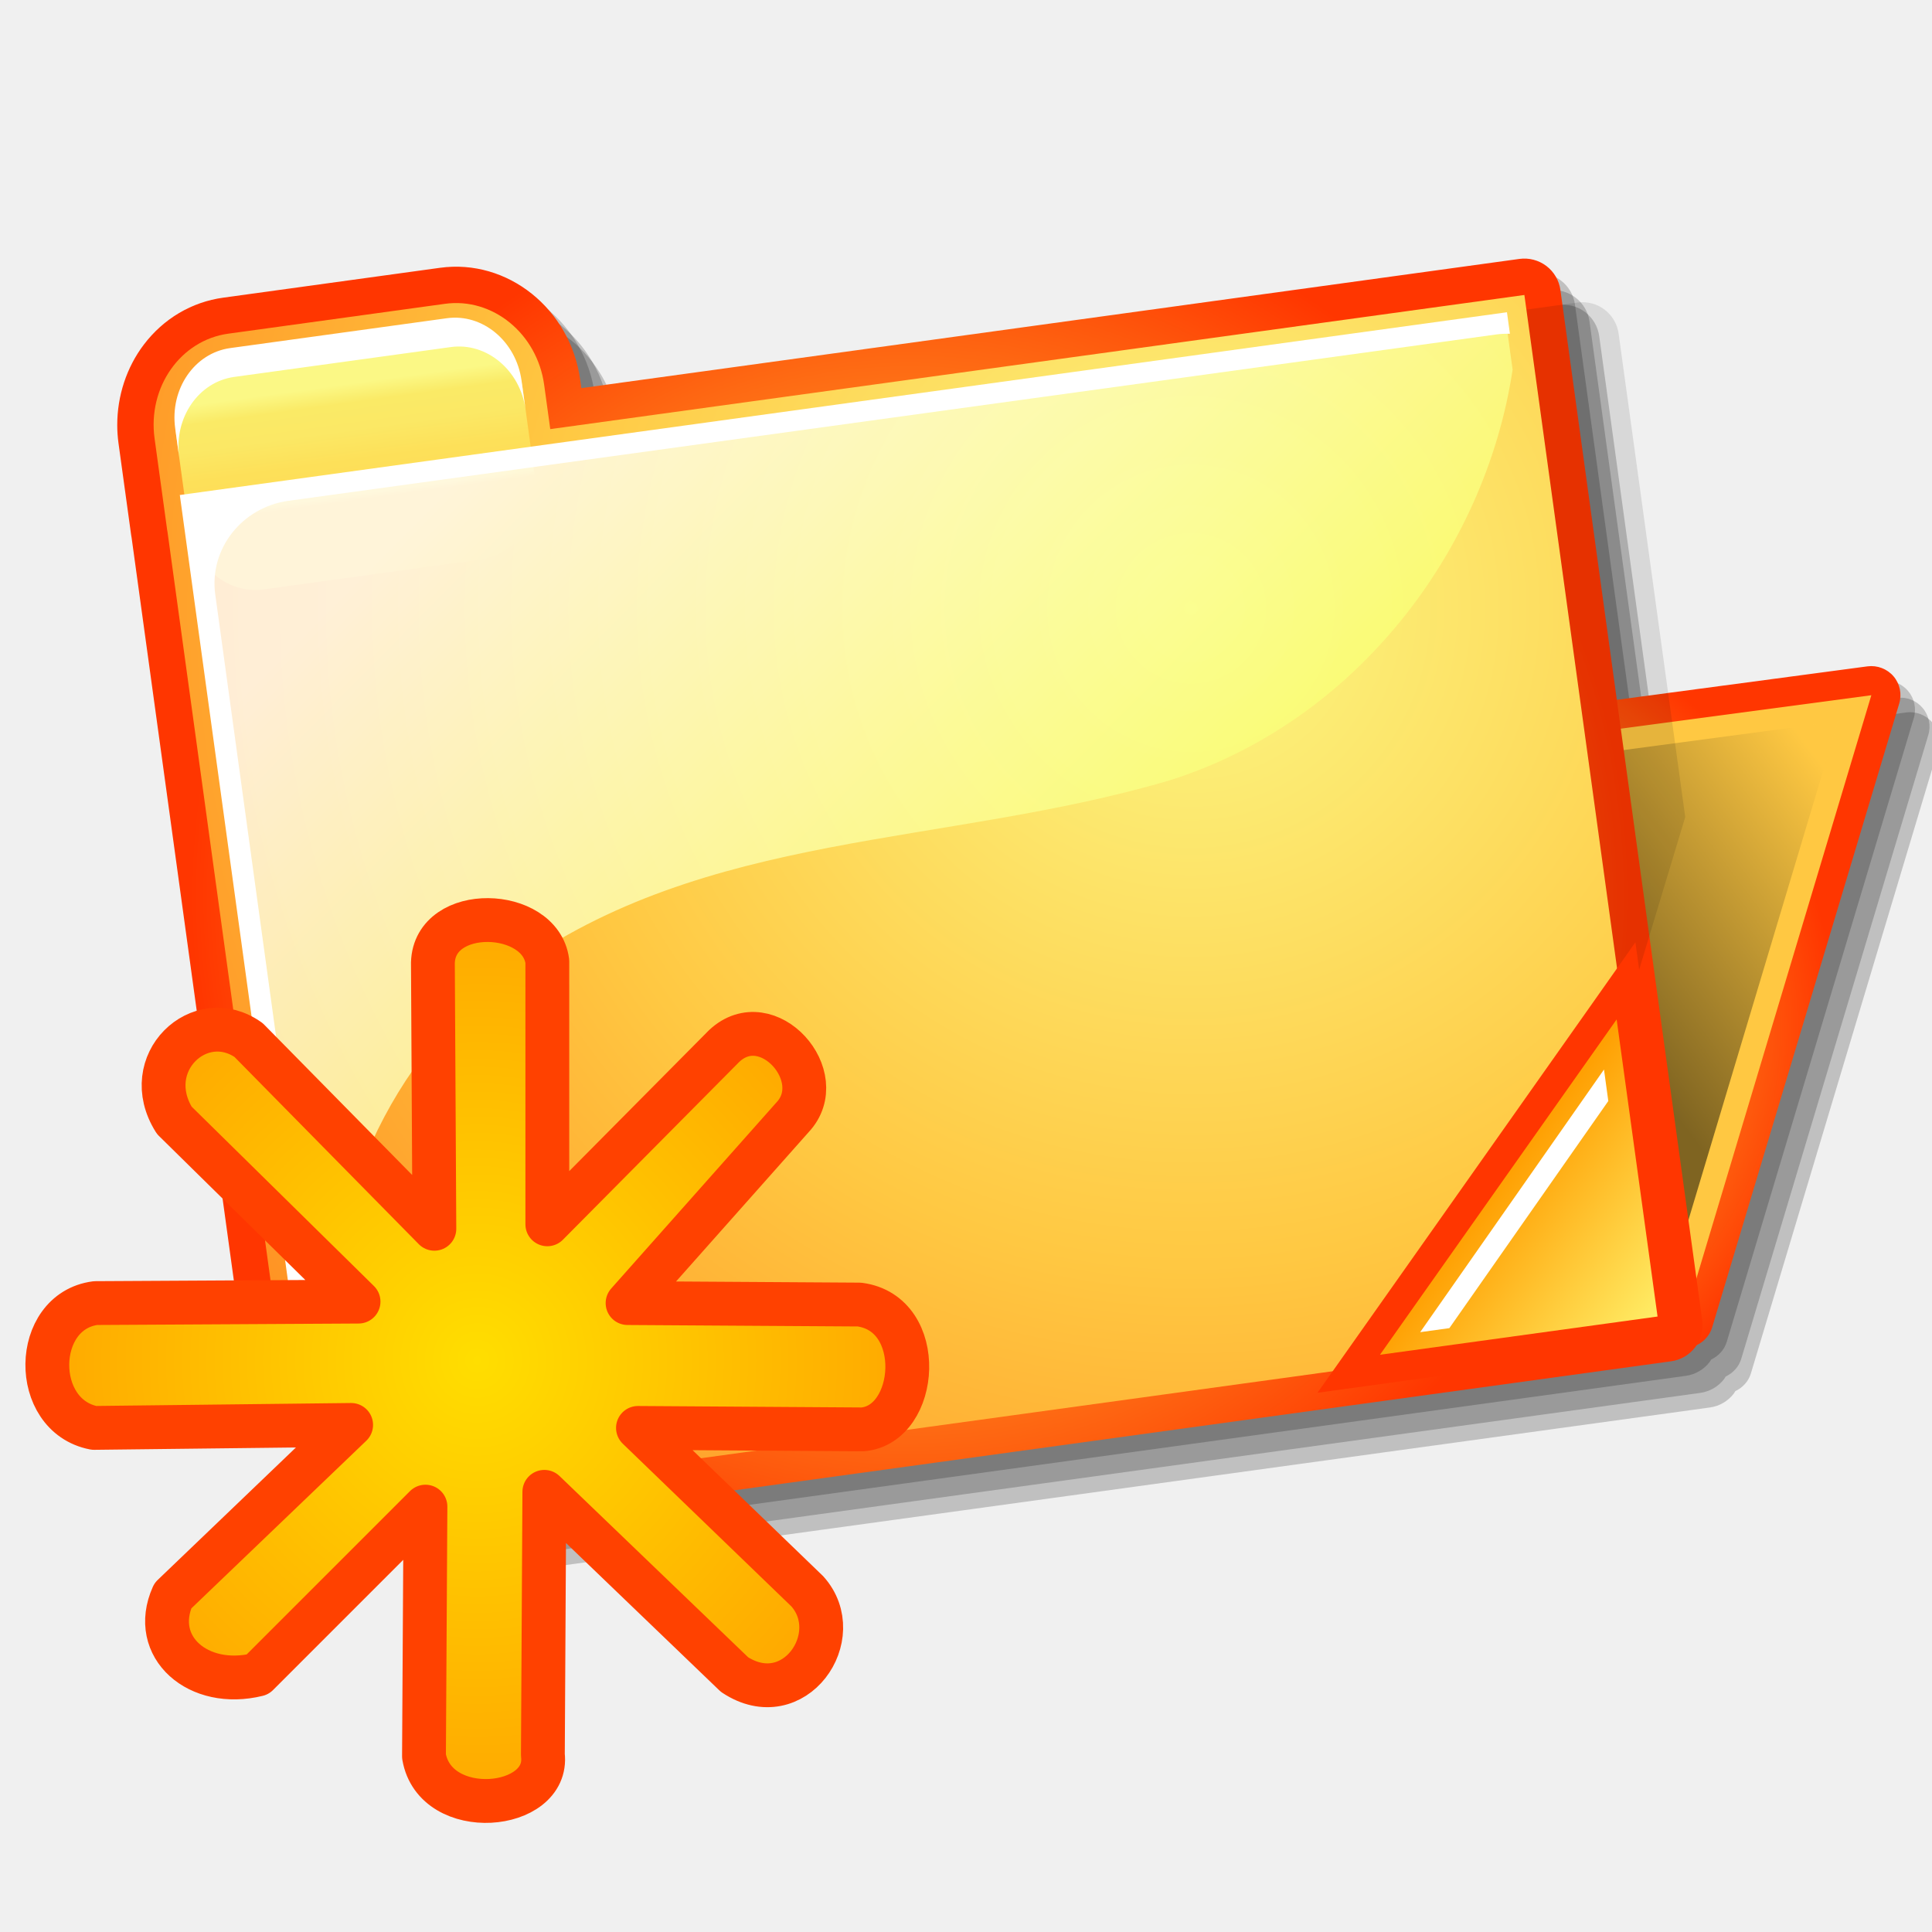
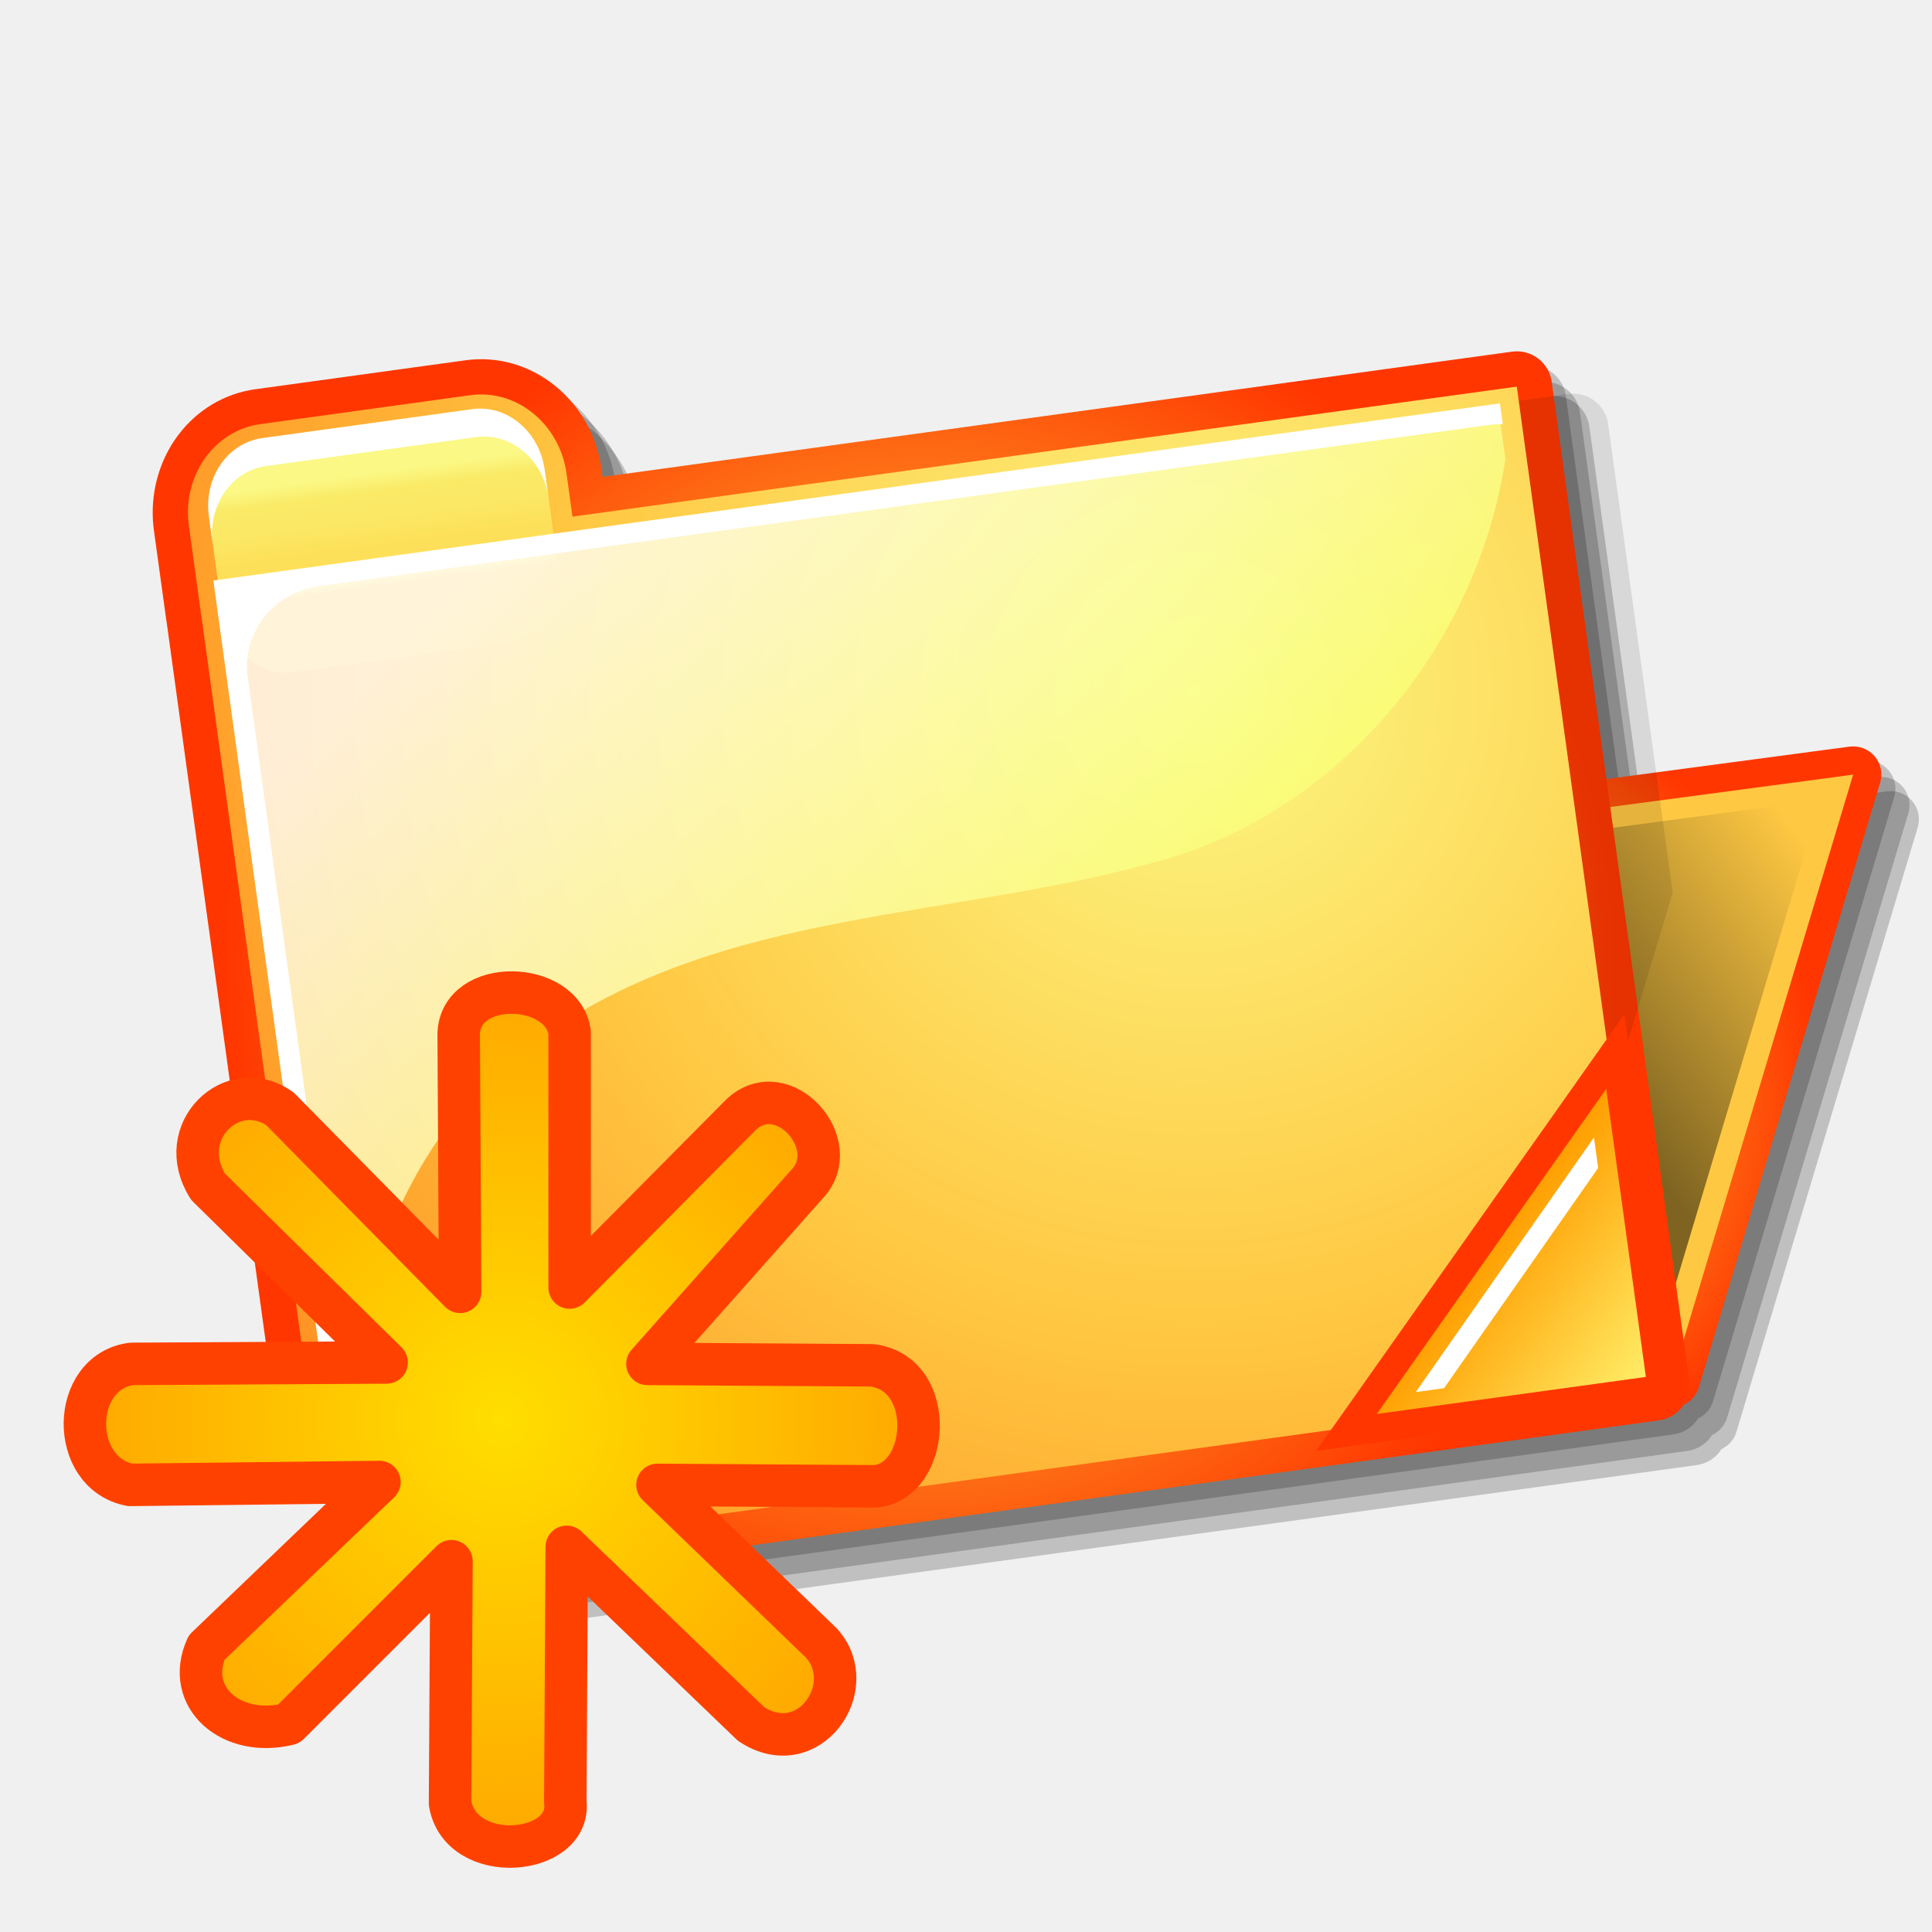
- <svg xmlns="http://www.w3.org/2000/svg" xmlns:xlink="http://www.w3.org/1999/xlink" width="48pt" height="48pt" viewBox="0 0 48 48" style="overflow:visible;enable-background:new 0 0 48 48" xml:space="preserve" id="svg548" version="1.1">
+ <svg xmlns="http://www.w3.org/2000/svg" xmlns:xlink="http://www.w3.org/1999/xlink" width="128" height="128" viewBox="0 0 102.4 102.4" style="overflow:visible" xml:space="preserve" id="svg548" version="1.1">
  <defs id="defs664">
    <linearGradient xlink:href="#XMLID_25_" id="linearGradient2890" gradientUnits="userSpaceOnUse" x1="16.371" y1="14.877" x2="43.507" y2="33.664" />
    <linearGradient xlink:href="#XMLID_25_" id="linearGradient2892" gradientUnits="userSpaceOnUse" x1="16.371" y1="14.877" x2="43.507" y2="33.664" />
    <radialGradient gradientUnits="userSpaceOnUse" gradientTransform="matrix(0.3749,0,0,0.375,14.9959,15)" fy="47.092" fx="49.904" r="30.084" cy="47.092" cx="49.904" id="XMLID_15_">
      <stop id="stop555" style="stop-color:#fbfd4a;stop-opacity:1;" offset="0" />
      <stop id="stop556" style="stop-color:#ff3600;stop-opacity:1;" offset="1" />
    </radialGradient>
    <linearGradient y2="40.927" x2="33.705" y1="29.923" x1="33.705" gradientUnits="userSpaceOnUse" id="XMLID_16_">
      <stop id="stop562" style="stop-color:#ffc842;stop-opacity:1;" offset="0" />
      <stop id="stop563" style="stop-color:#ffc842;stop-opacity:1;" offset="1" />
    </linearGradient>
    <linearGradient y2="29.578" x2="36.869" y1="24.517" x1="43.617" gradientUnits="userSpaceOnUse" id="XMLID_17_">
      <stop id="stop569" style="stop-color:#ffc842;stop-opacity:1;" offset="0" />
      <stop id="stop570" style="stop-color:#000000" offset="1" />
    </linearGradient>
    <linearGradient gradientTransform="matrix(0.9573,0.289,-0.289,0.9573,14.7332,63.9165)" y2="-47.087" x2="15.653" y1="-47.087" x1="-12.502" gradientUnits="userSpaceOnUse" id="XMLID_18_">
      <stop id="stop578" style="stop-color:#888888" offset="0" />
      <stop id="stop579" style="stop-color:#555555" offset="1" />
    </linearGradient>
    <linearGradient gradientTransform="matrix(0.9573,0.289,-0.289,0.9573,14.7332,63.9165)" y2="-21.141" x2="27.521" y1="-52.919" x1="-4.256" gradientUnits="userSpaceOnUse" id="XMLID_19_">
      <stop id="stop586" style="stop-color:#FFFFFF" offset="0" />
      <stop id="stop587" style="stop-color:#fbf885;stop-opacity:1;" offset="1" />
    </linearGradient>
    <radialGradient gradientUnits="userSpaceOnUse" gradientTransform="matrix(0.3749,0,0,0.375,14.9959,15)" fy="37.996" fx="16.352" r="49.415" cy="37.996" cx="16.352" id="XMLID_20_">
      <stop id="stop594" style="stop-color:#fbfd4a;stop-opacity:1;" offset="0" />
      <stop id="stop595" style="stop-color:#ff3600;stop-opacity:1;" offset="1" />
    </radialGradient>
    <radialGradient gradientUnits="userSpaceOnUse" gradientTransform="matrix(0.3714,-0.0512,0.0511,0.3715,13.2666,17.0873)" fy="18.062" fx="38.168" r="90.268" cy="18.062" cx="38.168" id="XMLID_21_">
      <stop id="stop602" style="stop-color:#fbf885;stop-opacity:1;" offset="0" />
      <stop id="stop603" style="stop-color:#ffc842;stop-opacity:1;" offset="0.5" />
      <stop id="stop604" style="stop-color:#ff8119;stop-opacity:1;" offset="1" />
    </radialGradient>
    <linearGradient gradientTransform="matrix(0.9907,-0.1364,0.1364,0.9907,-4.6134,5.5667)" y2="11.929" x2="9.663" y1="14.929" x1="9.663" gradientUnits="userSpaceOnUse" id="XMLID_22_">
      <stop id="stop612" style="stop-color:#ffc842;stop-opacity:1;" offset="0" />
      <stop id="stop613" style="stop-color:#ffdd57;stop-opacity:1;" offset="0.055" />
      <stop id="stop614" style="stop-color:#fde059;stop-opacity:1;" offset="0.344" />
      <stop id="stop615" style="stop-color:#fbe865;stop-opacity:1;" offset="0.608" />
      <stop id="stop616" style="stop-color:#faea66;stop-opacity:1;" offset="0.835" />
      <stop id="stop617" style="stop-color:#fbf885;stop-opacity:1;" offset="1" />
    </linearGradient>
    <linearGradient gradientTransform="matrix(0.9907,-0.1364,0.1364,0.9907,-4.6134,5.5667)" y2="34.062" x2="29.054" y1="13.736" x1="13.461" gradientUnits="userSpaceOnUse" id="XMLID_23_">
      <stop id="stop623" style="stop-color:#FFFFFF" offset="0" />
      <stop id="stop624" style="stop-color:#f8ff51;stop-opacity:1;" offset="1" />
    </linearGradient>
    <linearGradient y2="44.434" x2="49.274" y1="19.907" x1="24.747" gradientUnits="userSpaceOnUse" id="XMLID_24_">
      <stop id="stop632" style="stop-color:#FFFFFF" offset="0" />
      <stop id="stop633" style="stop-color:#f9ff4d;stop-opacity:1;" offset="1" />
    </linearGradient>
    <linearGradient y2="33.664" x2="43.507" y1="14.877" x1="16.371" gradientUnits="userSpaceOnUse" id="XMLID_25_">
      <stop id="stop639" style="stop-color:#ffc842;stop-opacity:1;" offset="0" />
      <stop id="stop640" style="stop-color:#d34900;stop-opacity:1;" offset="1" />
    </linearGradient>
    <linearGradient y2="26.704" x2="40.508" y1="26.704" x1="12.403" gradientUnits="userSpaceOnUse" id="XMLID_27_">
      <stop id="stop647" style="stop-color:#888888" offset="0" />
      <stop id="stop648" style="stop-color:#555555" offset="1" />
    </linearGradient>
    <linearGradient y2="36.65" x2="36.144" y1="40.628" x1="41.545" gradientUnits="userSpaceOnUse" id="XMLID_28_">
      <stop id="stop655" style="stop-color:#ffff7e;stop-opacity:1;" offset="0" />
      <stop id="stop656" style="stop-color:#ff9e00;stop-opacity:1;" offset="1" />
    </linearGradient>
    <linearGradient xlink:href="#XMLID_23_" id="linearGradient2957" gradientUnits="userSpaceOnUse" gradientTransform="matrix(0.9907,-0.1364,0.1364,0.9907,-4.6134,5.5667)" x1="13.461" y1="13.736" x2="29.054" y2="34.062" />
    <linearGradient xlink:href="#XMLID_22_" id="linearGradient2960" gradientUnits="userSpaceOnUse" gradientTransform="matrix(0.9907,-0.1364,0.1364,0.9907,-4.6134,5.5667)" x1="9.663" y1="14.929" x2="9.663" y2="11.929" />
    <radialGradient xlink:href="#XMLID_21_" id="radialGradient2963" gradientUnits="userSpaceOnUse" gradientTransform="matrix(0.3714,-0.0512,0.0511,0.3715,13.2666,17.0873)" cx="38.168" cy="18.062" fx="38.168" fy="18.062" r="90.268" />
    <radialGradient xlink:href="#XMLID_20_" id="radialGradient2967" gradientUnits="userSpaceOnUse" gradientTransform="matrix(0.3749,0,0,0.375,14.9959,15)" cx="16.352" cy="37.996" fx="16.352" fy="37.996" r="49.415" />
    <linearGradient xlink:href="#XMLID_17_" id="linearGradient2980" gradientUnits="userSpaceOnUse" x1="43.617" y1="24.517" x2="36.869" y2="29.578" />
    <linearGradient xlink:href="#XMLID_16_" id="linearGradient2983" gradientUnits="userSpaceOnUse" x1="33.705" y1="29.923" x2="33.705" y2="40.927" />
    <radialGradient xlink:href="#XMLID_15_" id="radialGradient2986" gradientUnits="userSpaceOnUse" gradientTransform="matrix(0.3749,0,0,0.375,14.9959,15)" cx="49.904" cy="47.092" fx="49.904" fy="47.092" r="30.084" />
    <radialGradient xlink:href="#linearGradient4799" id="radialGradient5866" gradientUnits="userSpaceOnUse" gradientTransform="matrix(0.6948746,0,0,0.7112668,-27.37059,-289.3591)" cx="55.218" cy="458.465" fx="55.218" fy="458.465" r="15.213" />
    <linearGradient id="linearGradient4799">
      <stop style="stop-color:#ffde00;stop-opacity:1;" offset="0" id="stop4801" />
      <stop style="stop-color:#ffa700;stop-opacity:1;" offset="1" id="stop4803" />
    </linearGradient>
  </defs>
-   <g id="g4218" transform="matrix(1.044843,0,0,1.044843,0.3663631,-4.578132)">
+   <g id="g4218" transform="matrix(2.160818,0,0,2.160818,2.826738,-4.1329)">
    <g transform="matrix(0.9229441,0,0,0.9229441,1.787608,-1.3132)" id="g4219">
      <path id="path551" d="M 47.465,24.783 C 47.3,24.59 47.048,24.492 46.795,24.526 L 40.338,25.387 38.885,14.83 c -0.034,-0.247 -0.165,-0.469 -0.363,-0.619 -0.198,-0.15 -0.447,-0.216 -0.693,-0.182 0,0 -22.446,3.091 -24.169,3.328 -0.009,-0.064 -0.029,-0.211 -0.029,-0.211 -0.252,-1.833 -1.874,-3.128 -3.615,-2.889 l -5.581,0.769 c -0.813,0.112 -1.541,0.542 -2.049,1.212 -0.444,0.586 -0.683,1.321 -0.683,2.069 0,0.159 0.011,0.318 0.032,0.477 l 0.325,2.357 c 0,0 0.008,0.048 0.013,0.072 0.004,0.032 2.813,20.443 2.813,20.443 0.019,0.136 0.066,0.265 0.14,0.379 1.104,1.719 2.422,3.261 3.917,4.583 0.205,0.181 0.479,0.264 0.749,0.227 l 32.045,-4.413 c 0.246,-0.034 0.469,-0.164 0.618,-0.362 0.015,-0.019 0.023,-0.039 0.036,-0.059 0.188,-0.089 0.34,-0.249 0.402,-0.457 l 4.818,-16.067 c 0.075,-0.246 0.019,-0.51 -0.146,-0.704 z" style="opacity:0.2" />
      <path id="path552" d="m 47.216,24.408 c -0.165,-0.194 -0.417,-0.291 -0.67,-0.257 l -6.458,0.861 -1.453,-10.557 c -0.033,-0.247 -0.164,-0.469 -0.362,-0.619 -0.198,-0.15 -0.447,-0.216 -0.693,-0.182 0,0 -22.446,3.091 -24.169,3.328 C 13.402,16.918 13.382,16.771 13.382,16.771 13.13,14.938 11.508,13.643 9.768,13.882 L 4.186,14.65 c -0.813,0.112 -1.541,0.542 -2.049,1.212 -0.444,0.586 -0.683,1.321 -0.683,2.069 0,0.159 0.011,0.318 0.033,0.477 l 0.324,2.357 c 0,0 0.008,0.048 0.013,0.072 0.004,0.032 2.813,20.443 2.813,20.443 0.019,0.136 0.066,0.265 0.14,0.379 1.104,1.719 2.423,3.261 3.917,4.583 0.205,0.181 0.479,0.264 0.749,0.227 l 32.045,-4.413 c 0.246,-0.034 0.469,-0.164 0.619,-0.362 0.014,-0.019 0.022,-0.039 0.035,-0.059 0.188,-0.089 0.34,-0.249 0.402,-0.457 l 4.818,-16.067 c 0.075,-0.245 0.019,-0.509 -0.146,-0.703 z" style="opacity:0.2" />
      <path id="path553" d="M 46.841,23.971 C 46.676,23.777 46.424,23.68 46.171,23.714 L 39.713,24.576 38.26,14.017 c -0.033,-0.247 -0.164,-0.469 -0.362,-0.62 -0.197,-0.15 -0.447,-0.215 -0.693,-0.182 0,0 -22.446,3.092 -24.168,3.329 C 13.028,16.48 13.008,16.333 13.008,16.333 12.756,14.5 11.134,13.204 9.394,13.444 L 3.813,14.213 C 3,14.325 2.272,14.755 1.764,15.425 c -0.444,0.586 -0.683,1.32 -0.683,2.069 0,0.159 0.011,0.318 0.033,0.477 l 0.325,2.357 c 0,0 0.008,0.048 0.012,0.071 0.004,0.032 2.814,20.443 2.814,20.443 0.019,0.135 0.066,0.265 0.14,0.38 1.105,1.717 2.423,3.259 3.917,4.582 0.205,0.182 0.478,0.264 0.749,0.227 l 32.044,-4.414 c 0.246,-0.033 0.469,-0.164 0.619,-0.361 0.014,-0.019 0.023,-0.039 0.035,-0.059 0.188,-0.089 0.34,-0.249 0.402,-0.457 l 4.818,-16.068 c 0.073,-0.243 0.018,-0.508 -0.148,-0.701 z" style="opacity:0.2" />
      <path id="path560" d="M 45.797,23.338 21.415,26.59 c -0.393,0.052 -0.676,0.4 -0.648,0.796 l 0.98,13.903 c 0.029,0.409 0.382,0.72 0.792,0.696 l 18.582,-1.088 c 0.314,-0.02 0.584,-0.231 0.675,-0.533 l 4.818,-16.068 c 0.073,-0.244 0.019,-0.508 -0.147,-0.702 -0.166,-0.193 -0.418,-0.289 -0.67,-0.256 z" style="fill:url(#radialGradient2986)" />
      <path id="path567" d="m 21.515,27.334 c 0.046,0.652 0.932,13.219 0.98,13.903 0.702,-0.041 18.083,-1.059 18.582,-1.088 0.142,-0.472 4.513,-15.044 4.819,-16.067 -1.084,0.145 -23.718,3.163 -24.381,3.252 z" style="fill:url(#linearGradient2983)" />
      <path id="path574" d="m 21.116,27.948 c 0.066,0.941 0.885,12.556 0.955,13.544 1.024,-0.061 17.535,-1.027 18.267,-1.07 0.204,-0.684 4.256,-14.191 4.697,-15.663 -1.577,0.21 -22.95,3.059 -23.919,3.189 z" style="opacity:0.5;fill:url(#linearGradient2980)" />
      <path id="path599" d="m 36.829,12.841 c 0,0 -22.446,3.092 -24.168,3.329 C 12.652,16.106 12.632,15.959 12.632,15.959 12.38,14.126 10.758,12.83 9.018,13.07 L 3.437,13.839 C 2.623,13.95 1.896,14.38 1.388,15.05 c -0.444,0.586 -0.684,1.32 -0.684,2.069 0,0.159 0.011,0.318 0.033,0.477 l 0.325,2.357 c 0,0 0.008,0.048 0.012,0.071 0.004,0.032 2.814,20.443 2.814,20.443 0.019,0.135 0.066,0.265 0.14,0.38 1.105,1.717 2.423,3.259 3.917,4.582 0.205,0.182 0.478,0.264 0.749,0.227 l 32.044,-4.414 c 0.246,-0.033 0.469,-0.164 0.619,-0.361 0.15,-0.198 0.216,-0.448 0.182,-0.694 L 37.885,13.643 c -0.033,-0.247 -0.164,-0.469 -0.361,-0.62 -0.199,-0.15 -0.449,-0.216 -0.695,-0.182 z" style="fill:url(#radialGradient2967)" />
      <path id="path600" d="m 39.385,14.767 c -0.034,-0.247 -0.164,-0.469 -0.362,-0.62 -0.198,-0.15 -0.447,-0.215 -0.693,-0.182 0,0 -13.944,1.92 -20.694,2.85 l -3.85,12.759 c -0.15,0.495 0.132,1.021 0.627,1.17 l 22.586,6.82 c 0.495,0.148 1.02,-0.132 1.169,-0.628 l 2.933,-9.715 -1.716,-12.454 z" style="opacity:0.1" />
      <path id="path610" d="M 36.957,13.77 11.86,17.226 11.703,16.086 C 11.521,14.763 10.375,13.828 9.145,13.998 l -5.581,0.769 c -1.23,0.169 -2.081,1.379 -1.898,2.702 L 1.99,19.826 C 1.992,19.845 1.997,19.863 2,19.882 L 4.816,40.34 c 1.045,1.626 2.311,3.114 3.75,4.388 L 40.61,40.315 36.957,13.77 Z" style="fill:url(#radialGradient2963)" />
      <path id="path621" d="M 3.641,15.324 C 2.72,15.451 2.083,16.379 2.223,17.392 l 0.325,2.357 c 0.139,1.013 1.002,1.734 1.924,1.607 l 5.581,-0.769 c 0.922,-0.126 1.558,-1.054 1.418,-2.068 l -0.324,-2.357 c -0.14,-1.013 -1.003,-1.734 -1.924,-1.608 l -5.582,0.77 z" style="fill:url(#linearGradient2960)" />
      <path id="path628" d="m 2.458,19.088 c 0.11,0.798 2.075,15.077 2.957,21.48 0.192,0.256 0.39,0.506 0.593,0.752 0.054,-3.912 1.658,-7.941 4.878,-10.158 4.991,-3.606 11.106,-3.172 16.925,-4.885 4.775,-1.506 8.133,-5.882 8.843,-10.583 -0.098,-0.707 -0.16,-1.165 -0.178,-1.29 -1.061,0.146 -32.955,4.538 -34.018,4.684 z" style="opacity:0.8;fill:url(#linearGradient2957)" />
      <path id="path629" d="M 9.196,14.369 3.615,15.138 C 2.693,15.265 2.057,16.193 2.197,17.206 L 2.3,17.949 C 2.16,16.936 2.797,16.008 3.718,15.881 l 5.581,-0.769 c 0.921,-0.127 1.785,0.594 1.924,1.607 L 11.12,15.976 C 10.981,14.963 10.118,14.242 9.196,14.369 Z" style="fill:#ffffff" />
      <path id="path630" d="m 2.316,18.924 2.939,21.357 c 0.218,0.297 0.445,0.586 0.68,0.871 L 3.229,21.486 C 3.068,20.319 3.912,19.238 5.114,19.073 l 31.121,-4.286 c 0.117,-0.016 0.233,-0.02 0.349,-0.019 L 36.508,14.215 2.316,18.924 Z" style="fill:#ffffff" />
-       <polygon id="polygon653" points="31.627,42.053 41.232,40.73 39.817,30.447 38.722,32.001 " style="fill:#ff3600;fill-opacity:1" />
-       <polygon id="polygon660" points="39.334,32.434 33.236,41.074 40.388,40.089 " style="fill:url(#XMLID_28_)" />
+       <polygon id="polygon653" points="41.232,40.73 39.817,30.447 38.722,32.001 31.627,42.053 " style="fill:#ff3600;fill-opacity:1" />
+       <polygon id="polygon660" points="33.236,41.074 40.388,40.089 39.334,32.434 " style="fill:url(#XMLID_28_)" />
      <path id="path661" d="m 39.119,34.537 c -0.04,-0.292 -0.077,-0.566 -0.111,-0.812 -1.105,1.579 -3.719,5.312 -4.736,6.767 0.226,-0.031 0.48,-0.066 0.752,-0.104 1.049,-1.5 2.987,-4.267 4.095,-5.851 z" style="fill:#ffffff" />
    </g>
    <polyline transform="matrix(1.066974,0,0,1.066974,-3.2139,0)" id="_x3C_Slice_x3E_" style="fill:none" points="0,48 0,0 47.987,0 47.987,48 " />
    <path style="fill:url(#radialGradient5866);fill-opacity:1;stroke:#ff4100;stroke-width:1.042;stroke-linecap:round;stroke-linejoin:round;stroke-miterlimit:4;stroke-dasharray:none;stroke-opacity:1" d="m 9.978,33.6 -0.035,-6.325 c 0.041,-1.389 2.551,-1.309 2.721,-0.035 l 0,6.254 4.205,-4.24 c 1.032,-0.968 2.533,0.731 1.625,1.696 l -3.922,4.417 5.512,0.035 c 1.608,0.209 1.405,2.865 0.071,2.968 l -5.336,-0.035 4.028,3.887 c 0.951,1.065 -0.318,2.909 -1.731,1.979 l -4.523,-4.346 -0.035,6.254 c 0.16,1.328 -2.562,1.579 -2.827,0.035 L 9.766,40.207 5.773,44.2 C 4.367,44.546 3.214,43.547 3.759,42.327 l 4.24,-4.063 -6.113,0.071 c -1.506,-0.292 -1.469,-2.772 0.035,-2.968 l 6.254,-0.035 -4.381,-4.311 c -0.852,-1.357 0.61,-2.73 1.767,-1.908 z" id="path4797" />
  </g>
</svg>
